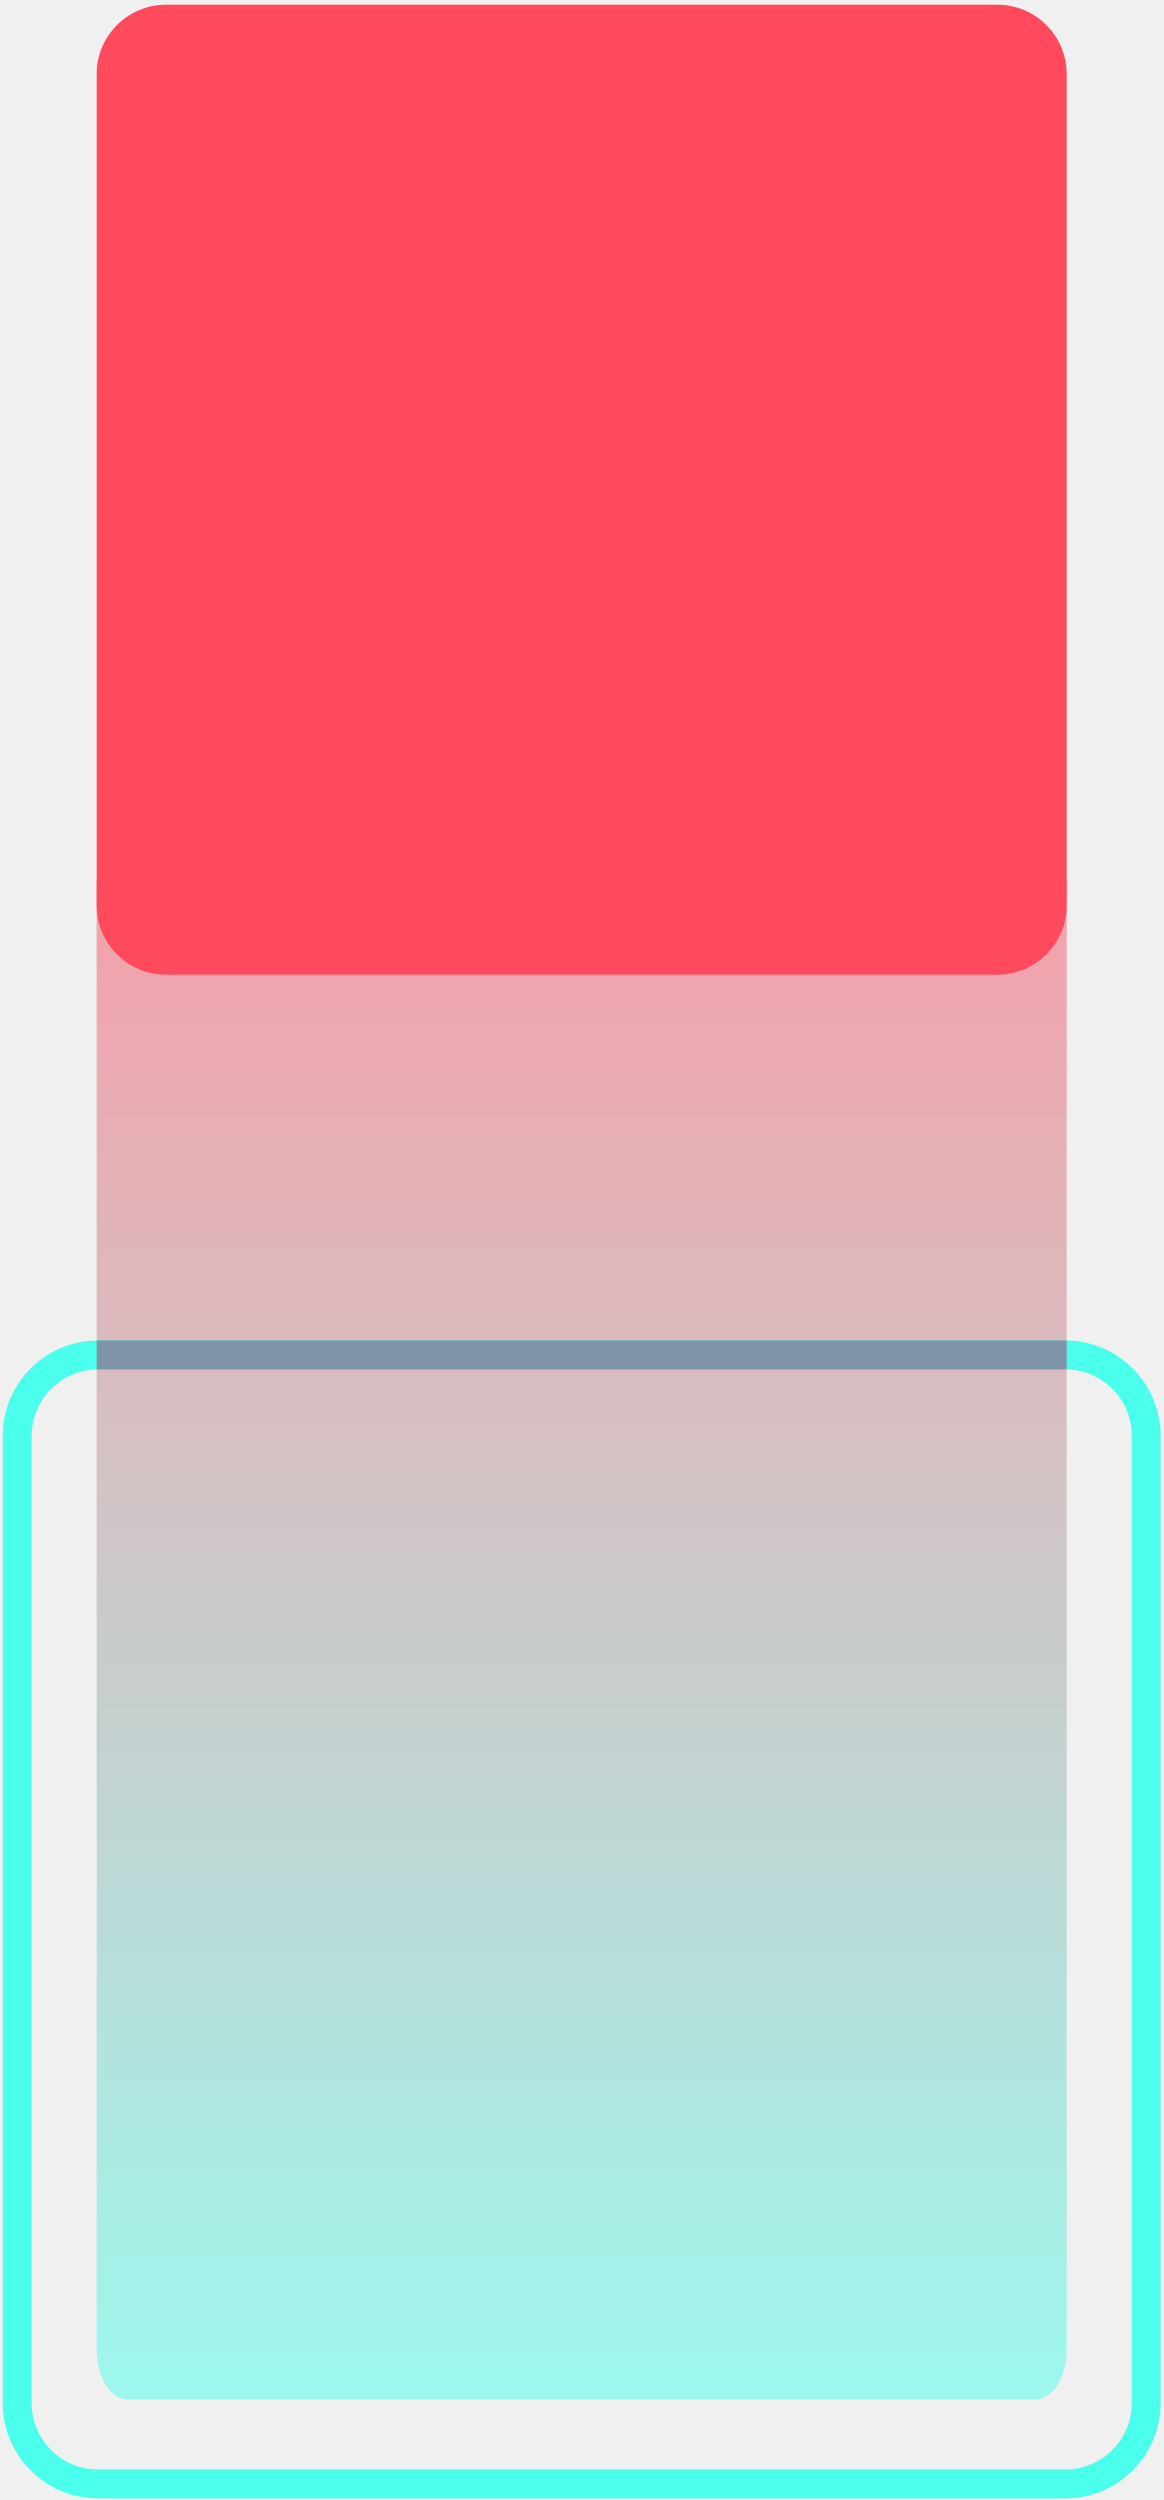
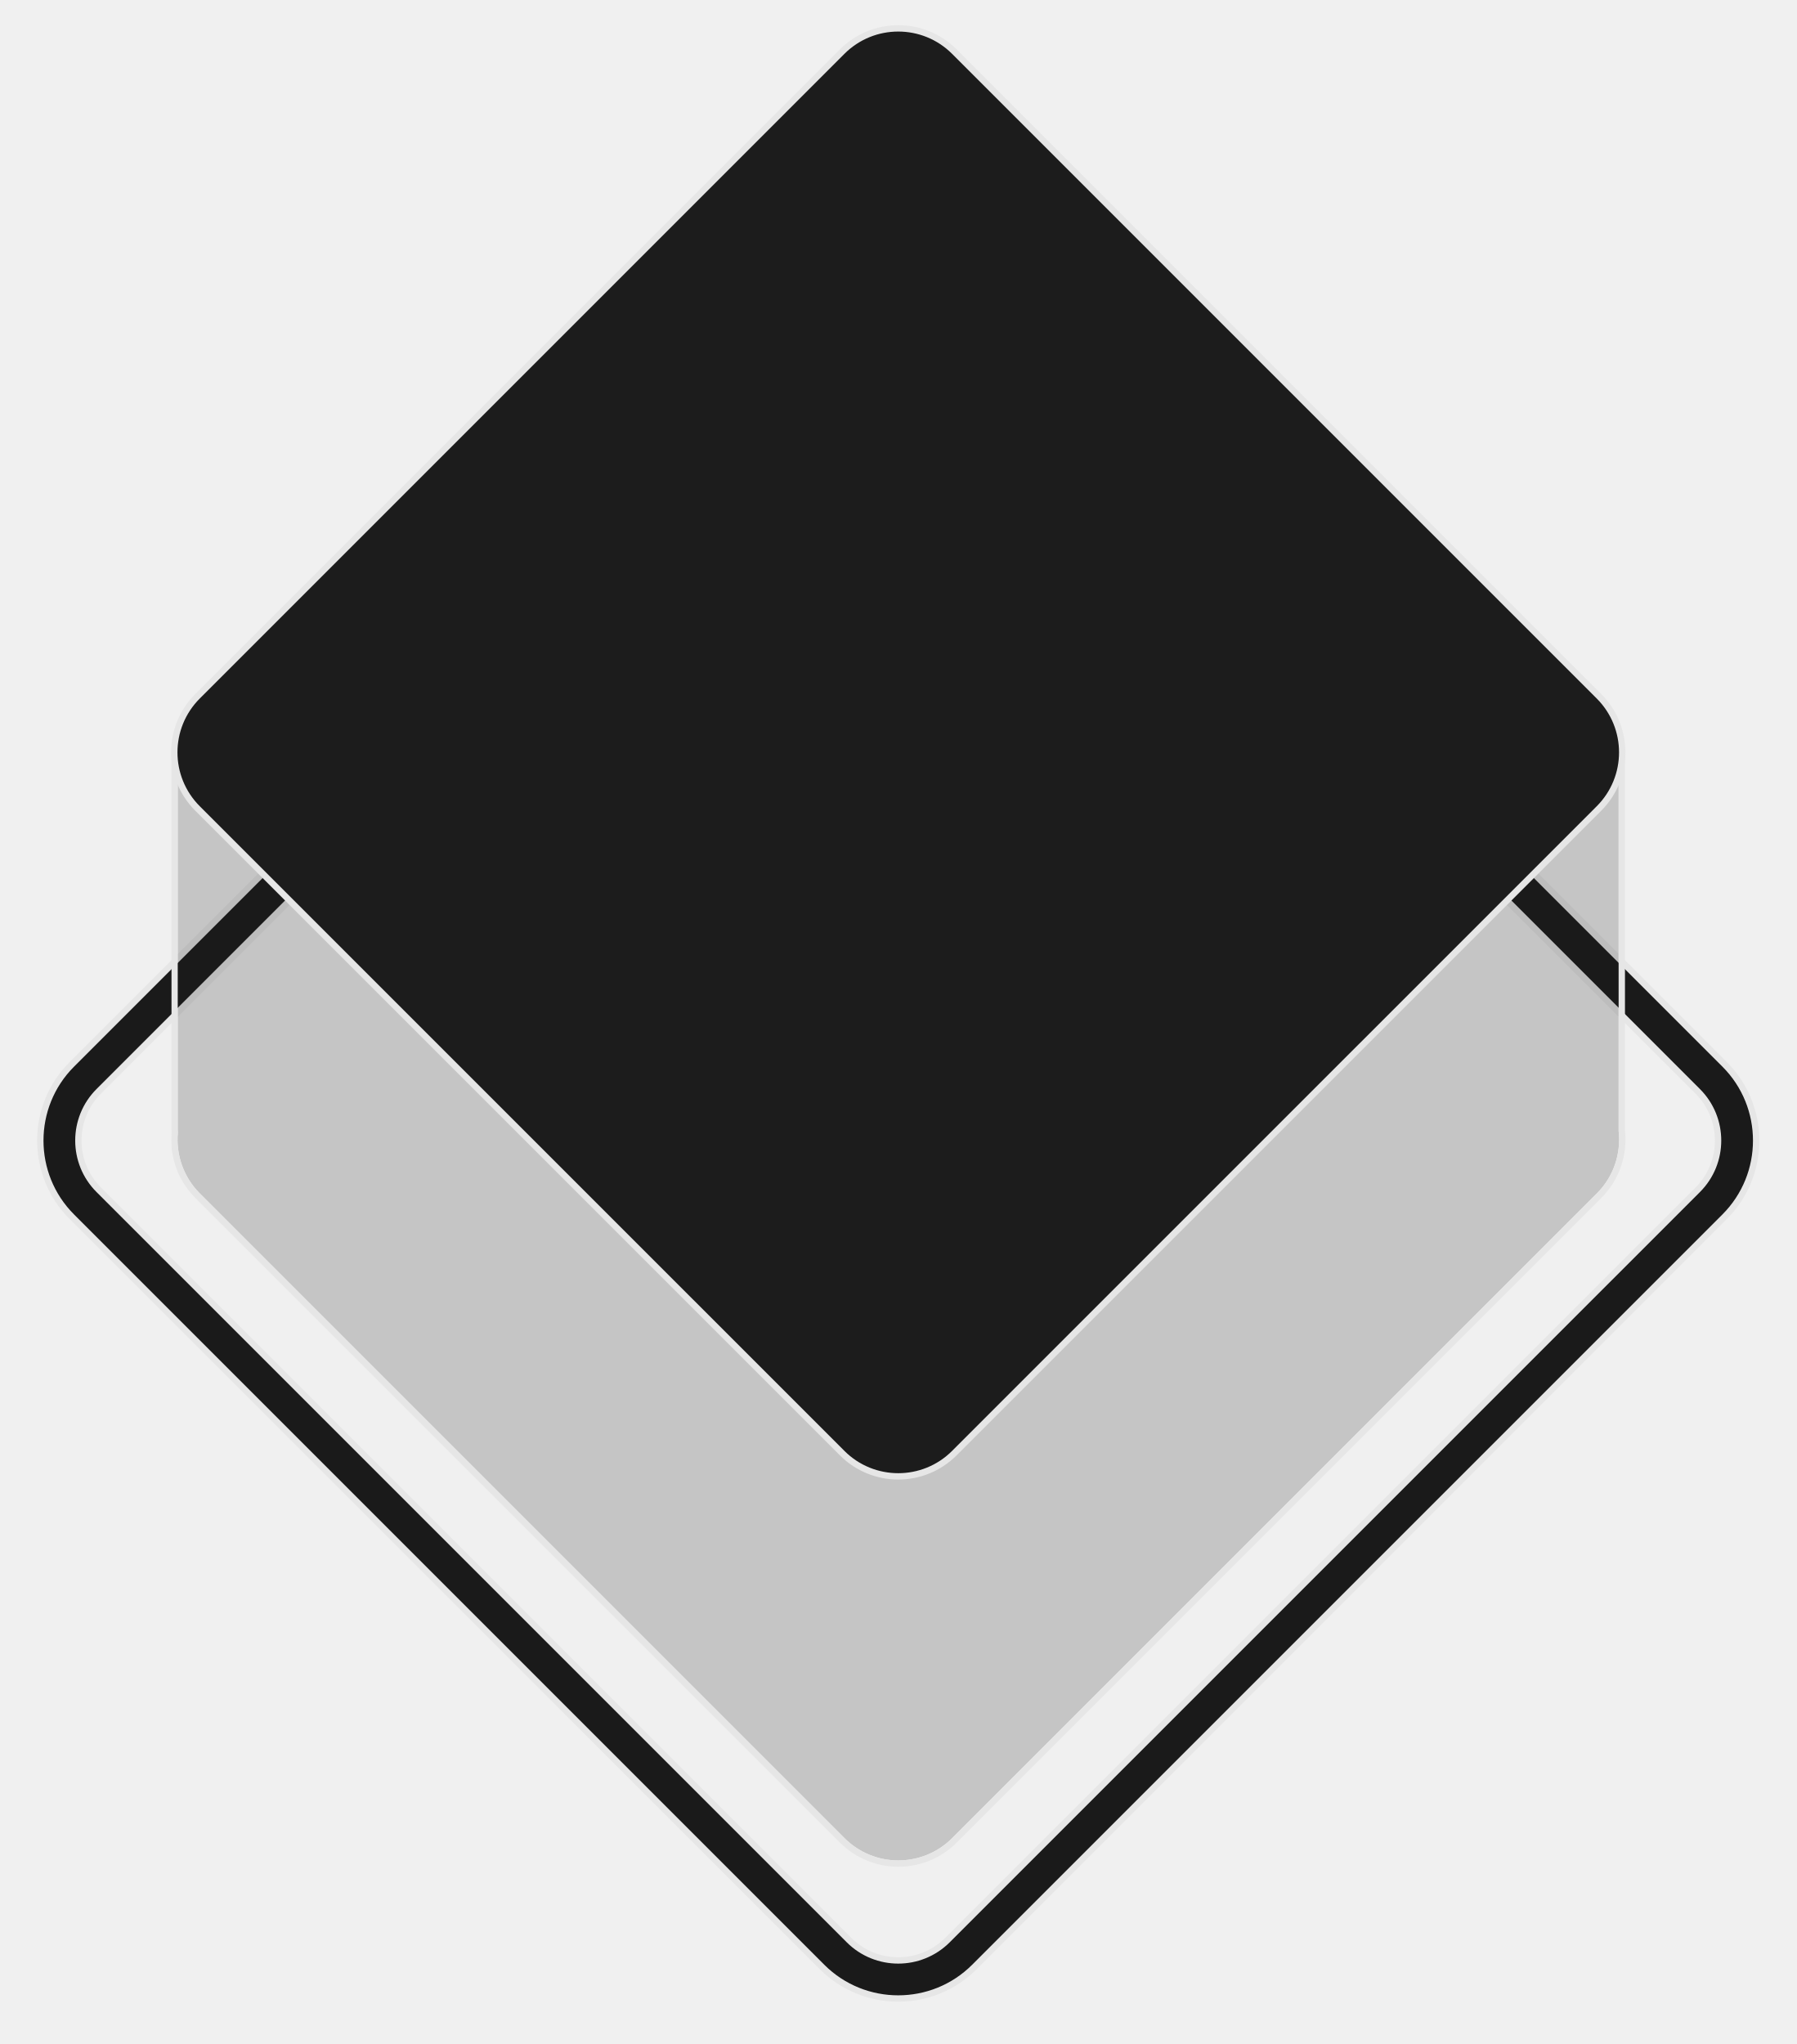
- <svg xmlns="http://www.w3.org/2000/svg" width="201" height="432" viewBox="0 0 201 432" fill="none">
-   <path opacity="0.5" d="M184.322 405.991C184.322 410.769 181.918 414.643 178.953 414.643H22.072C19.107 414.643 16.703 410.769 16.703 405.991V153.172C16.703 148.394 19.107 144.52 22.072 144.52H178.953C181.918 144.52 184.322 148.394 184.322 153.172V405.991Z" fill="url(#paint0_linear)" />
-   <path d="M184.092 431.722H16.933C7.853 431.722 0.466 424.335 0.466 415.255V248.097C0.466 239.017 7.853 231.63 16.933 231.63H184.091C193.171 231.63 200.558 239.017 200.558 248.097V415.255C200.558 424.335 193.172 431.722 184.092 431.722ZM16.933 236.63C10.61 236.63 5.466 241.774 5.466 248.097V415.255C5.466 421.578 10.61 426.722 16.933 426.722H184.091C190.414 426.722 195.558 421.578 195.558 415.255V248.097C195.558 241.774 190.414 236.63 184.091 236.63H16.933Z" fill="#4AFFEB" />
-   <path d="M184.322 231.622H16.703V236.638H184.322V231.622Z" fill="#7F94A9" />
-   <path d="M184.322 156.43C184.322 163.057 178.949 168.43 172.322 168.43H28.703C22.076 168.43 16.703 163.057 16.703 156.43V12.811C16.703 6.184 22.076 0.811 28.703 0.811H172.322C178.949 0.811 184.322 6.184 184.322 12.811V156.43Z" fill="#FF4A5E" />
-   <defs>
-     <linearGradient id="paint0_linear" x1="100.513" y1="414.643" x2="100.513" y2="144.52" gradientUnits="userSpaceOnUse">
-       <stop stop-color="#4AFFEB" />
-       <stop offset="1" stop-color="#FF4A5E" />
-     </linearGradient>
-   </defs>
+ <svg xmlns="http://www.w3.org/2000/svg" width="283" height="322" viewBox="0 0 283 322" fill="none">
+   <path d="M11.313 191.672L129.512 309.872C136.128 316.487 146.891 316.487 153.507 309.871L271.705 191.672C278.321 185.057 278.321 174.293 271.705 167.677L153.507 49.479C146.891 42.863 136.127 42.863 129.512 49.479L11.313 167.677C4.697 174.293 4.697 185.056 11.313 191.672ZM133.754 53.721C138.03 49.446 144.988 49.446 149.264 53.721L267.463 171.92C271.738 176.196 271.738 183.154 267.463 187.43L149.264 305.628C144.988 309.904 138.03 309.904 133.754 305.628L15.556 187.43C11.28 183.154 11.28 176.196 15.556 171.92L133.754 53.721Z" fill="#1C1C1C" style="mix-blend-mode:multiply" />
+   <path d="M11.313 191.672L129.512 309.872C136.128 316.487 146.891 316.487 153.507 309.871L271.705 191.672C278.321 185.057 278.321 174.293 271.705 167.677L153.507 49.479C146.891 42.863 136.127 42.863 129.512 49.479L11.313 167.677C4.697 174.293 4.697 185.056 11.313 191.672ZM133.754 53.721C138.03 49.446 144.988 49.446 149.264 53.721L267.463 171.92C271.738 176.196 271.738 183.154 267.463 187.43L149.264 305.628C144.988 309.904 138.03 309.904 133.754 305.628L15.556 187.43C11.28 183.154 11.28 176.196 15.556 171.92L133.754 53.721Z" stroke="#E6E6E6" />
+   <mask id="path-2-outside-1_2_3" maskUnits="userSpaceOnUse" x="26.971" y="64.971" width="230" height="230" fill="black">
+     <rect fill="white" x="26.971" y="64.971" width="230" height="230" />
+     <path fill-rule="evenodd" clip-rule="evenodd" d="M150.01 289.564C145.324 294.25 137.725 294.25 133.039 289.564L31.485 188.01C28.865 185.389 27.71 181.857 28.02 178.434C28.007 178.31 28 178.186 28 178.06V118.94C28 116.212 31.206 114 35.159 114H88.525L133.039 69.485C137.725 64.799 145.324 64.799 150.01 69.485L194.525 114H247.841C251.795 114 255 116.212 255 118.94V178.06C255 178.088 255 178.116 254.999 178.143C255.404 181.657 254.259 185.315 251.564 188.01L150.01 289.564Z" />
+   </mask>
+   <path fill-rule="evenodd" clip-rule="evenodd" d="M150.01 289.564C145.324 294.25 137.725 294.25 133.039 289.564L31.485 188.01C28.865 185.389 27.71 181.857 28.02 178.434C28.007 178.31 28 178.186 28 178.06V118.94C28 116.212 31.206 114 35.159 114H88.525L133.039 69.485C137.725 64.799 145.324 64.799 150.01 69.485L194.525 114H247.841C251.795 114 255 116.212 255 118.94V178.06C255 178.088 255 178.116 254.999 178.143C255.404 181.657 254.259 185.315 251.564 188.01L150.01 289.564Z" fill="#1C1C1C" fill-opacity="0.2" />
+   <path d="M133.039 289.564L133.746 288.857L133.746 288.857L133.039 289.564ZM150.01 289.564L149.303 288.857L149.303 288.857L150.01 289.564ZM31.485 188.01L32.192 187.303L32.192 187.303L31.485 188.01ZM28.02 178.434L29.016 178.524L29.025 178.425L29.014 178.326L28.02 178.434ZM88.525 114V115H88.939L89.232 114.707L88.525 114ZM133.039 69.485L132.332 68.778L132.332 68.778L133.039 69.485ZM150.01 69.485L150.717 68.778L150.717 68.778L150.01 69.485ZM194.525 114L193.817 114.707L194.11 115H194.525V114ZM254.999 178.143L253.999 178.12L253.998 178.189L254.006 178.258L254.999 178.143ZM132.332 290.271C137.409 295.347 145.64 295.347 150.717 290.271L149.303 288.857C145.007 293.152 138.042 293.152 133.746 288.857L132.332 290.271ZM30.778 188.717L132.332 290.271L133.746 288.857L32.192 187.303L30.778 188.717ZM27.024 178.343C26.688 182.05 27.939 185.878 30.778 188.717L32.192 187.303C29.79 184.901 28.731 181.665 29.016 178.524L27.024 178.343ZM27 178.06C27 178.222 27.009 178.383 27.026 178.541L29.014 178.326C29.005 178.238 29 178.15 29 178.06H27ZM27 118.94V178.06H29V118.94H27ZM35.159 113C33.005 113 31.012 113.601 29.529 114.624C28.05 115.644 27 117.153 27 118.94H29C29 117.998 29.552 117.038 30.665 116.27C31.773 115.505 33.359 115 35.159 115V113ZM88.525 113H35.159V115H88.525V113ZM132.332 68.778L87.817 113.293L89.232 114.707L133.746 70.192L132.332 68.778ZM150.717 68.778C145.64 63.702 137.409 63.702 132.332 68.778L133.746 70.192C138.042 65.897 145.007 65.897 149.303 70.192L150.717 68.778ZM195.232 113.293L150.717 68.778L149.303 70.192L193.817 114.707L195.232 113.293ZM194.525 115H247.841V113H194.525V115ZM247.841 115C249.641 115 251.227 115.505 252.335 116.27C253.448 117.038 254 117.998 254 118.94H256C256 117.153 254.949 115.644 253.471 114.624C251.988 113.601 249.995 113 247.841 113V115ZM254 118.94V178.06H256V118.94H254ZM254 178.06C254 178.08 254 178.1 253.999 178.12L255.999 178.167C256 178.132 256 178.096 256 178.06H254ZM252.271 188.717C255.191 185.797 256.431 181.832 255.992 178.029L254.006 178.258C254.377 181.481 253.327 184.833 250.857 187.303L252.271 188.717ZM150.717 290.271L252.271 188.717L250.857 187.303L149.303 288.857L150.717 290.271Z" fill="#E6E6E6" mask="url(#path-2-outside-1_2_3)" />
+   <path d="M132.674 228.917C137.555 233.799 145.47 233.799 150.351 228.917L251.905 127.363C256.787 122.482 256.786 114.567 251.905 109.686L150.351 8.132C145.47 3.25 137.555 3.25 132.674 8.132L31.12 109.686C26.238 114.567 26.238 122.482 31.12 127.363L132.674 228.917Z" fill="#1C1C1C" stroke="#E6E6E6" />
</svg>
